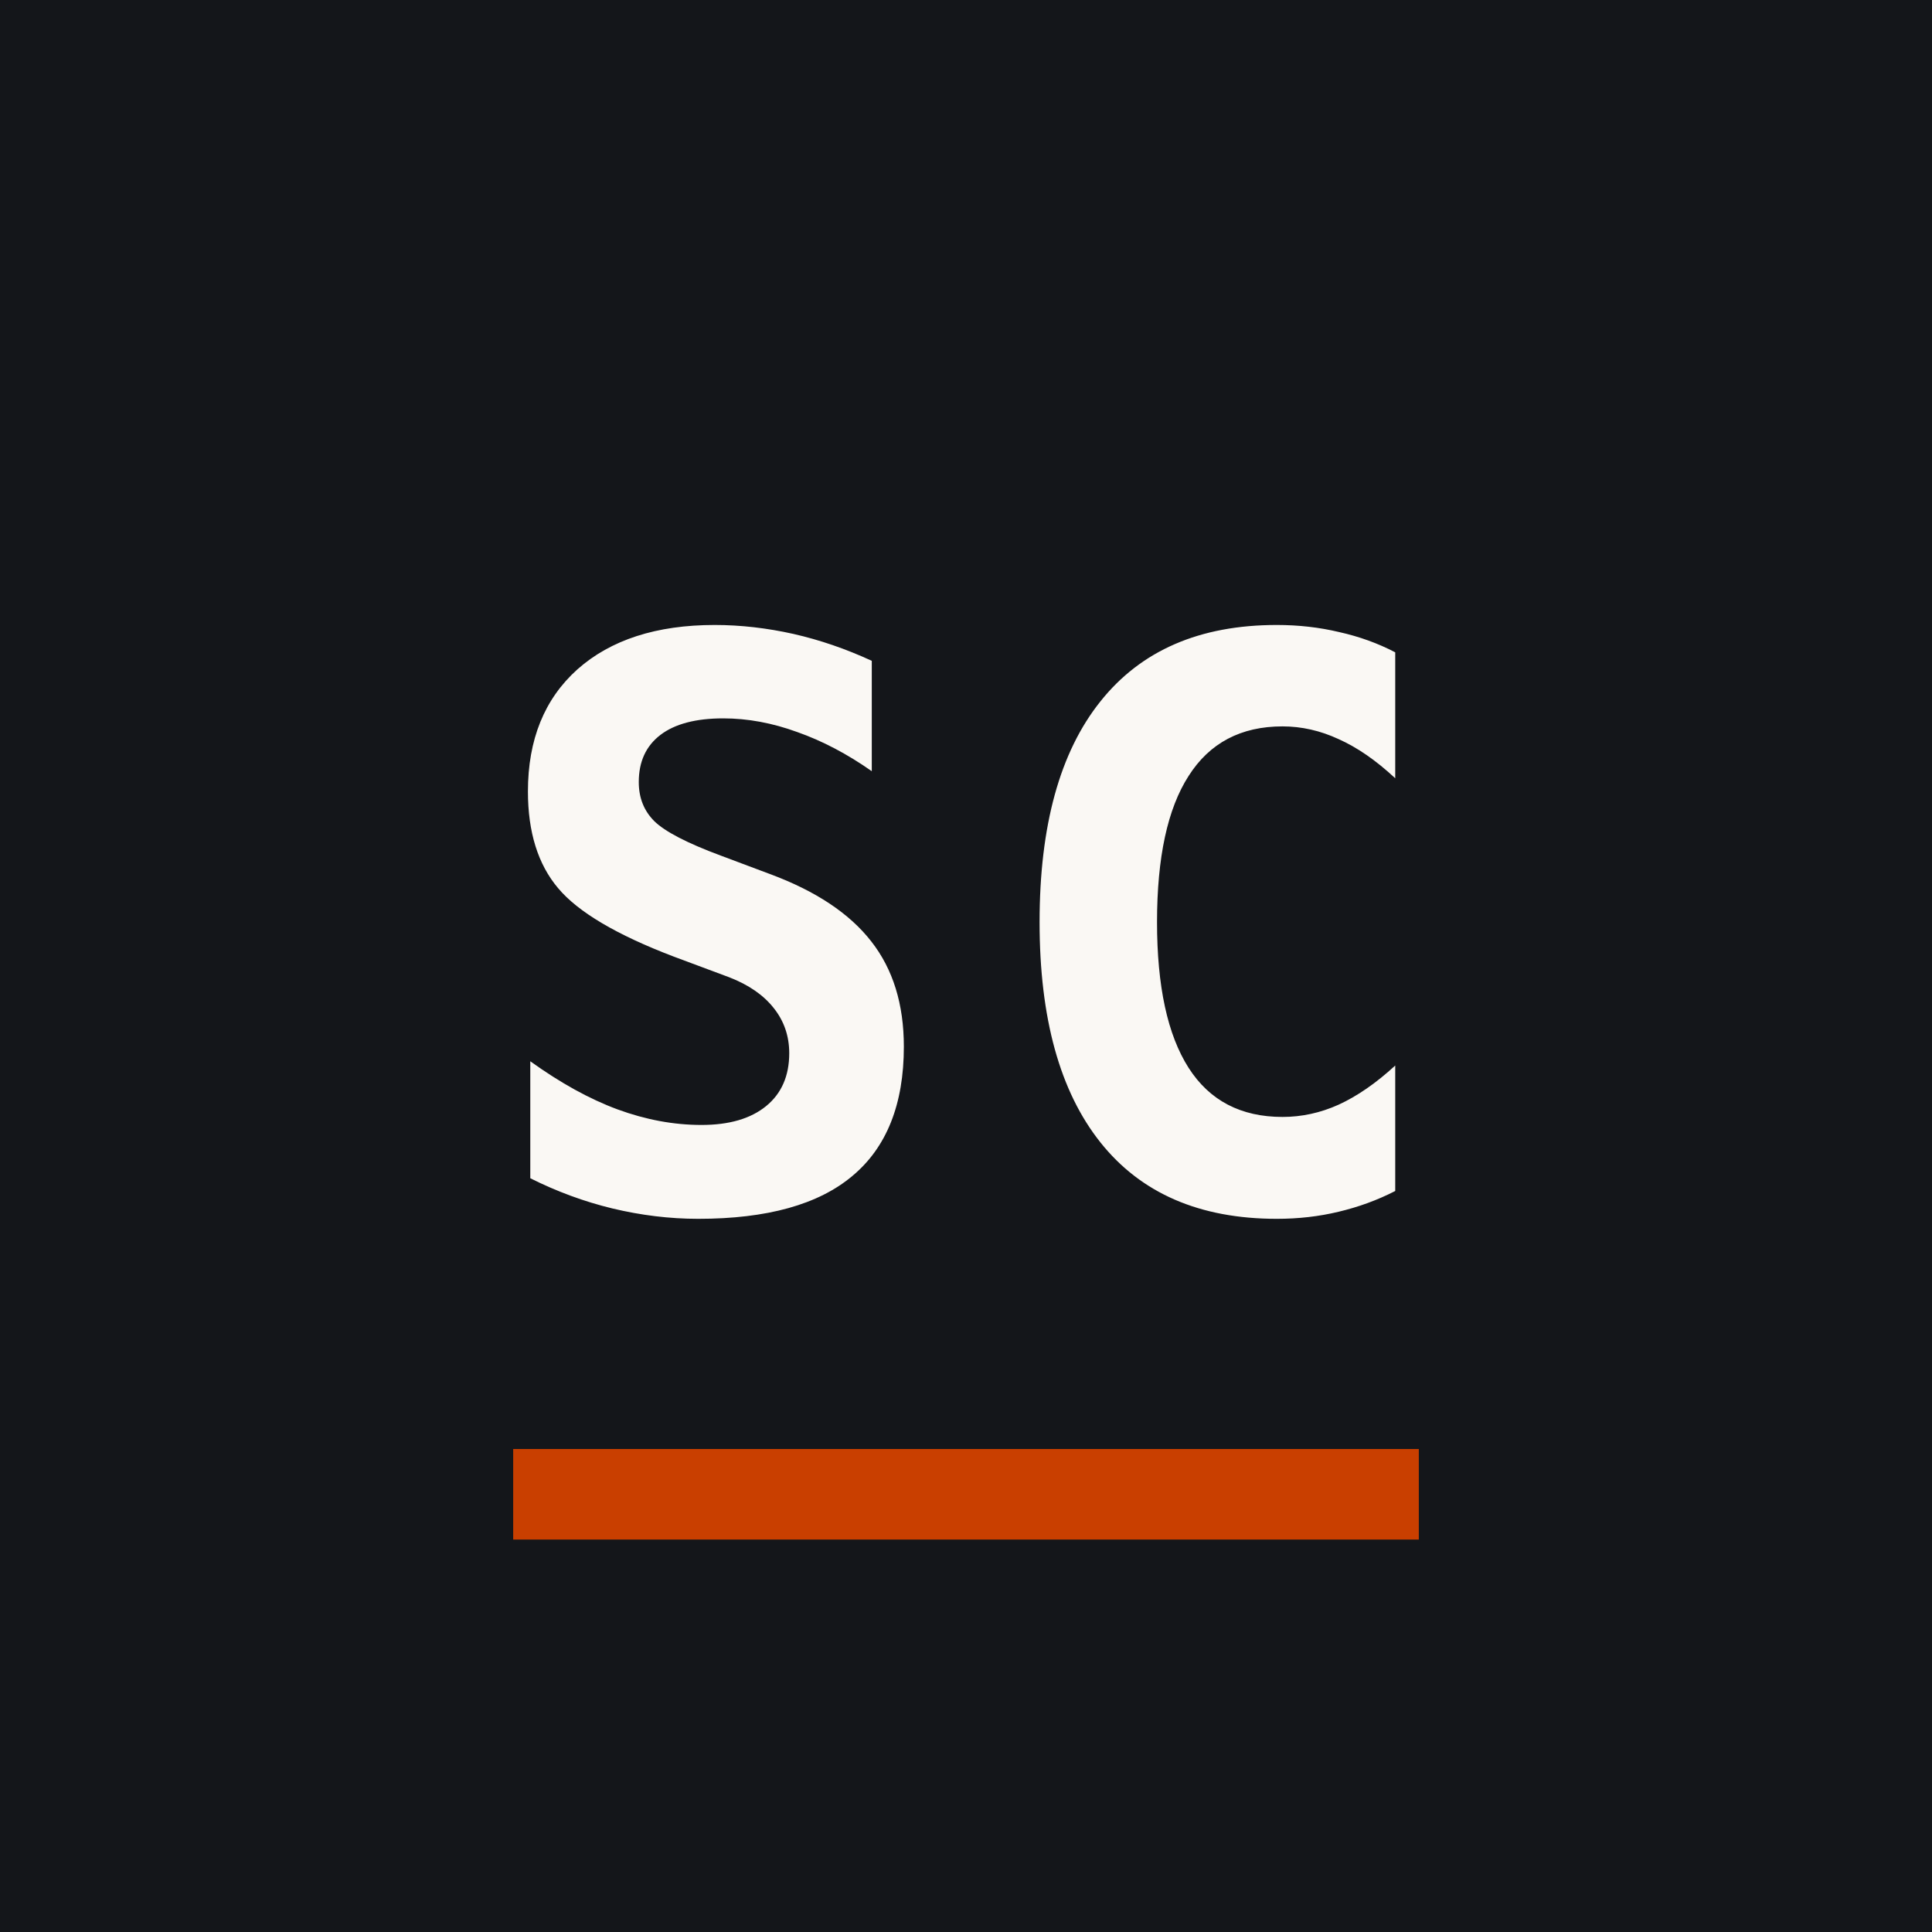
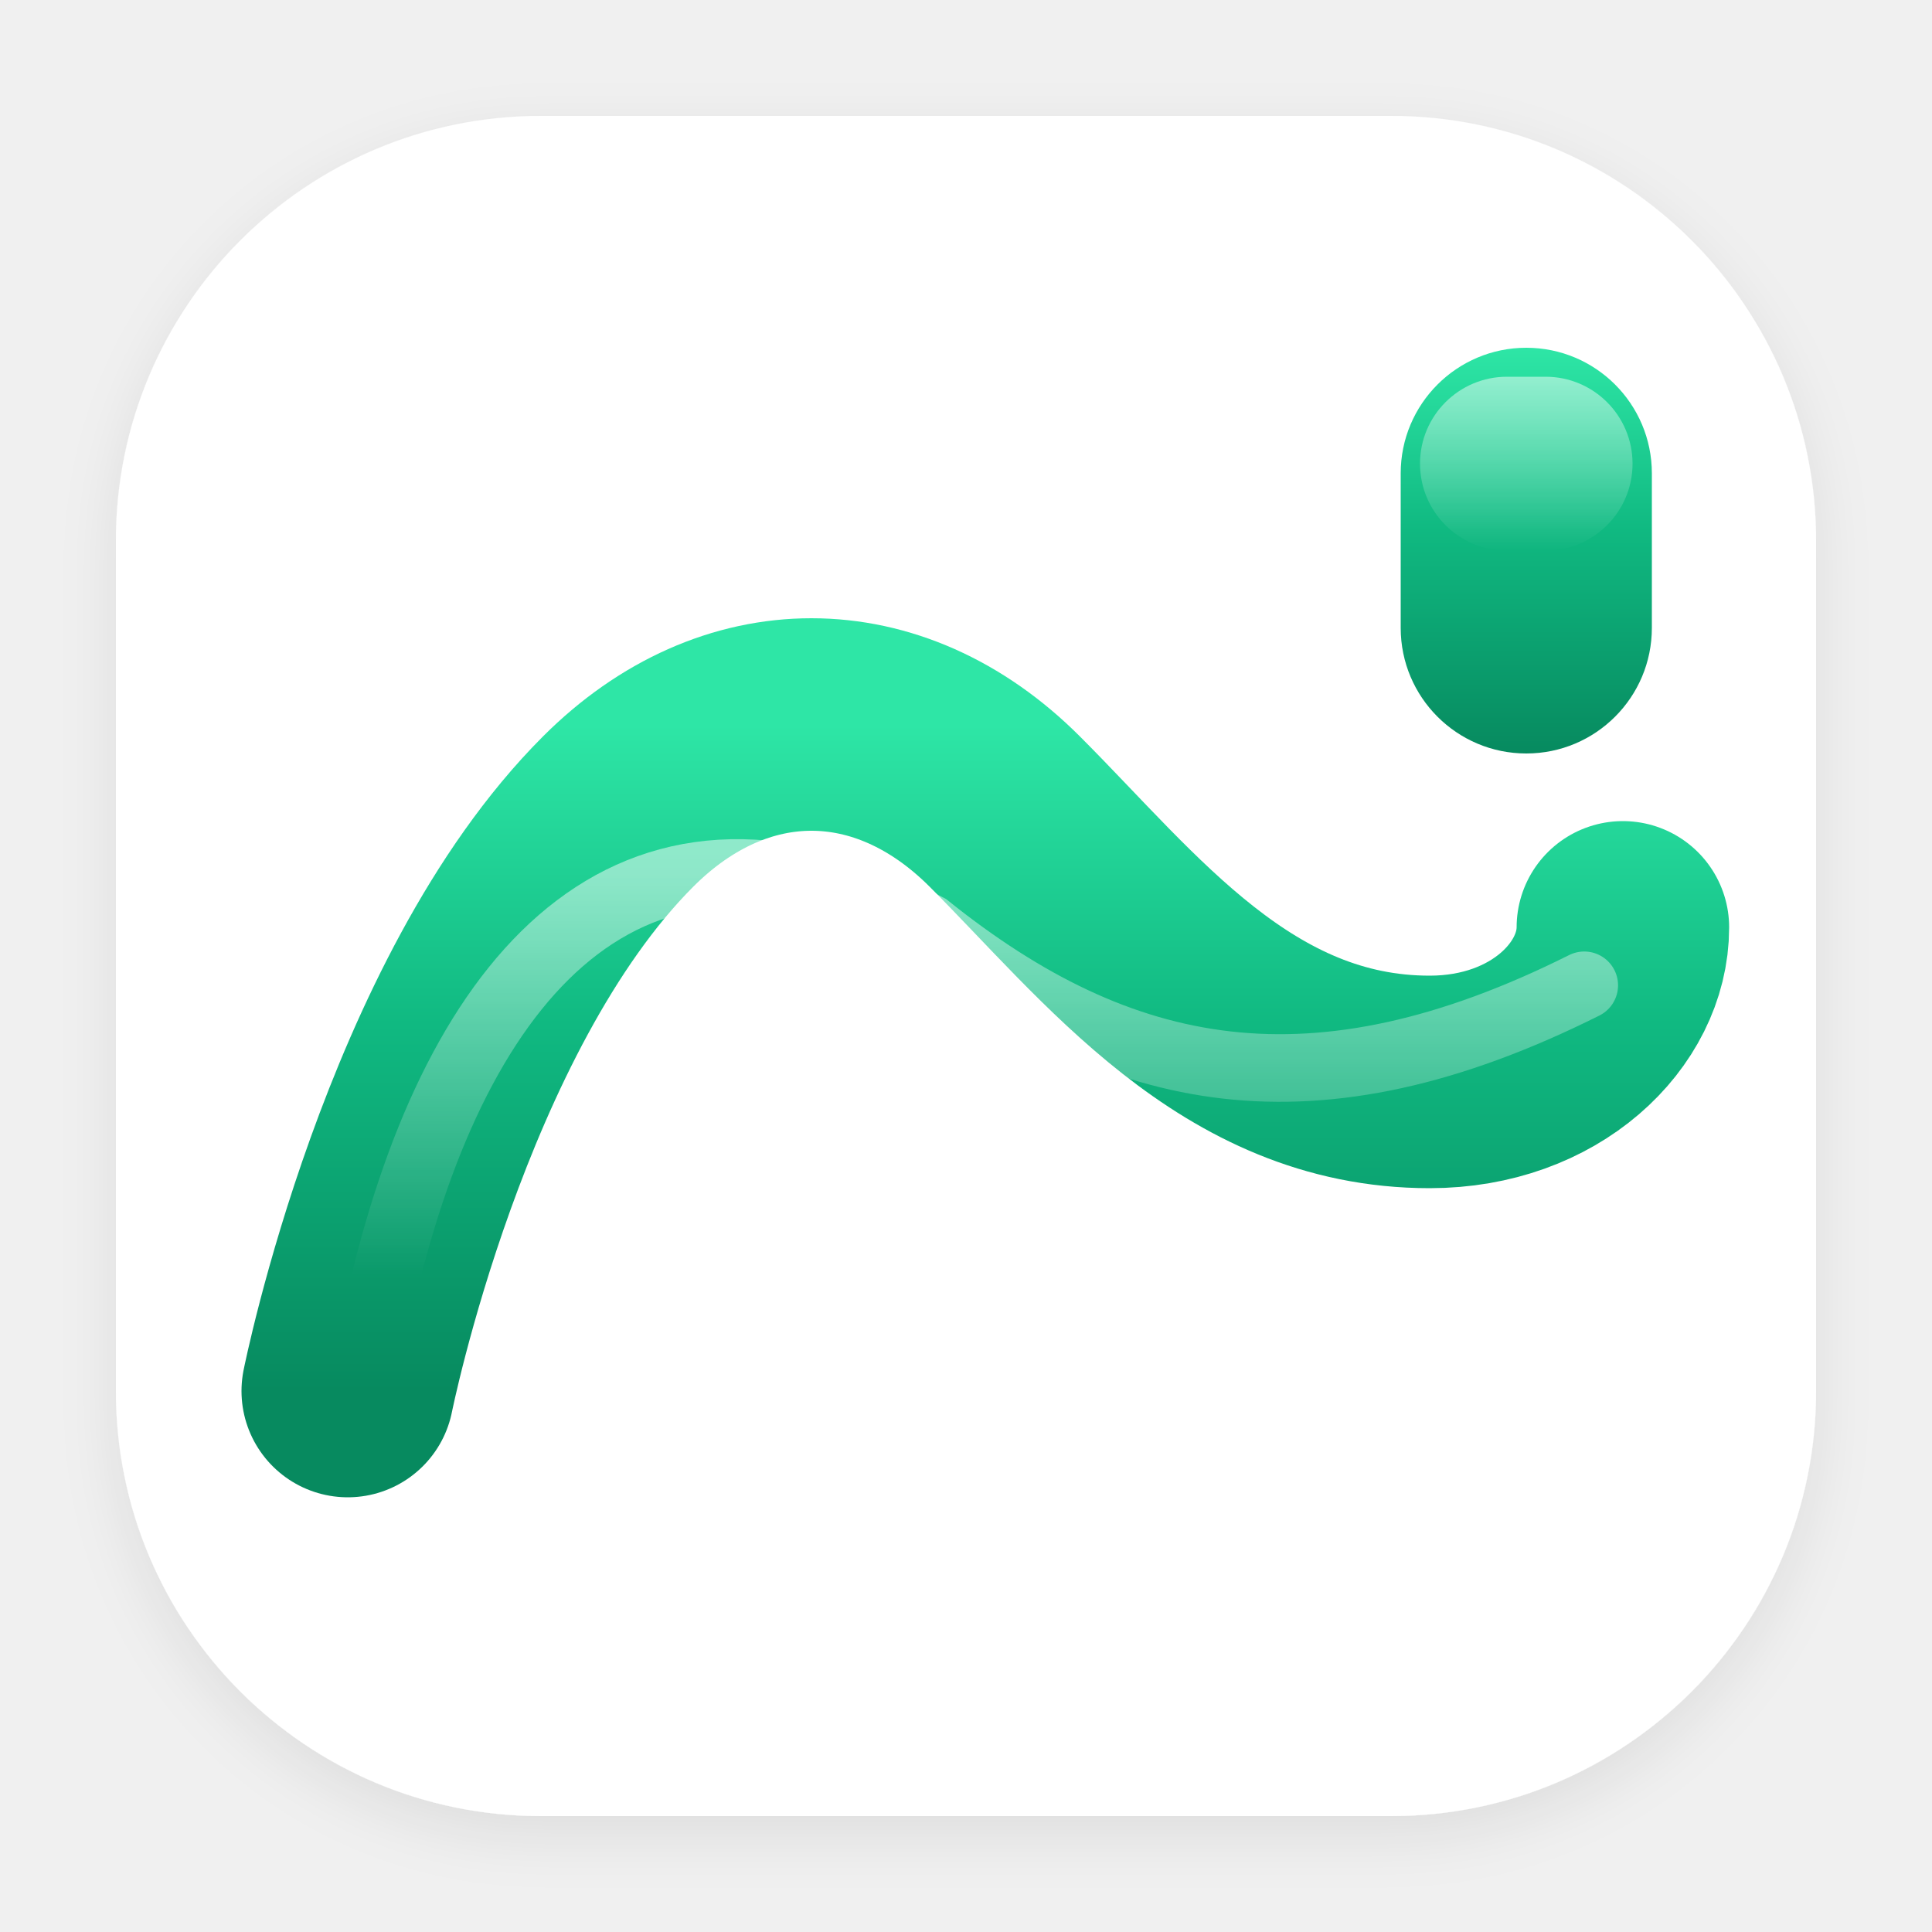
- <svg xmlns="http://www.w3.org/2000/svg" viewBox="0 0 64 64">
-   <rect width="64" height="64" fill="#14161a" />
-   <text x="32" y="40" font-family="'IBM Plex Mono', Consolas, monospace" font-size="26" font-weight="700" letter-spacing="1" text-anchor="middle" fill="#faf8f4">SC</text>
-   <rect x="17" y="48" width="30" height="3" fill="#c93f00" />
+ <svg xmlns="http://www.w3.org/2000/svg" viewBox="0 0 100 100" width="100" height="100" role="img" aria-label="Sudo Command logo">
+   <defs>
+     <linearGradient id="gGreen" x1="0" y1="0" x2="0" y2="1">
+       <stop offset="0%" stop-color="#2ee6a6" />
+       <stop offset="45%" stop-color="#10b981" />
+       <stop offset="100%" stop-color="#078a5f" />
+     </linearGradient>
+     <filter id="shadow" x="-20%" y="-20%" width="140%" height="140%">
+       <feDropShadow dx="0" dy="4" stdDeviation="6" flood-color="#000" flood-opacity="0.12" />
+       <feDropShadow dx="0" dy="1" stdDeviation="1.5" flood-color="#000" flood-opacity="0.08" />
+     </filter>
+     <linearGradient id="gHighlight" x1="0" y1="0" x2="0" y2="1">
+       <stop offset="0%" stop-color="white" stop-opacity="0.55" />
+       <stop offset="100%" stop-color="white" stop-opacity="0" />
+     </linearGradient>
+   </defs>
+   <rect x="6" y="6" width="88" height="88" rx="22" fill="white" filter="url(#shadow)" />
+   <path d="M 18 72 C 18 72 22 52 32 42 C 38 36 46 36 52 42 C 58 48 64 56 74 56 C 80 56 84 52 84 48" fill="none" stroke="url(#gGreen)" stroke-width="11" stroke-linecap="round" stroke-linejoin="round" />
+   <path d="M 20 66 C 24 50 33 40 48 48 C 58 56 68 58 82 51" fill="none" stroke="url(#gHighlight)" stroke-width="3.5" stroke-linecap="round" opacity="0.9" />
+   <rect x="72.5" y="18" width="13" height="21" rx="6.5" fill="url(#gGreen)" />
+   <rect x="73.5" y="19.5" width="11" height="9" rx="4.5" fill="url(#gHighlight)" opacity="0.9" />
</svg>
